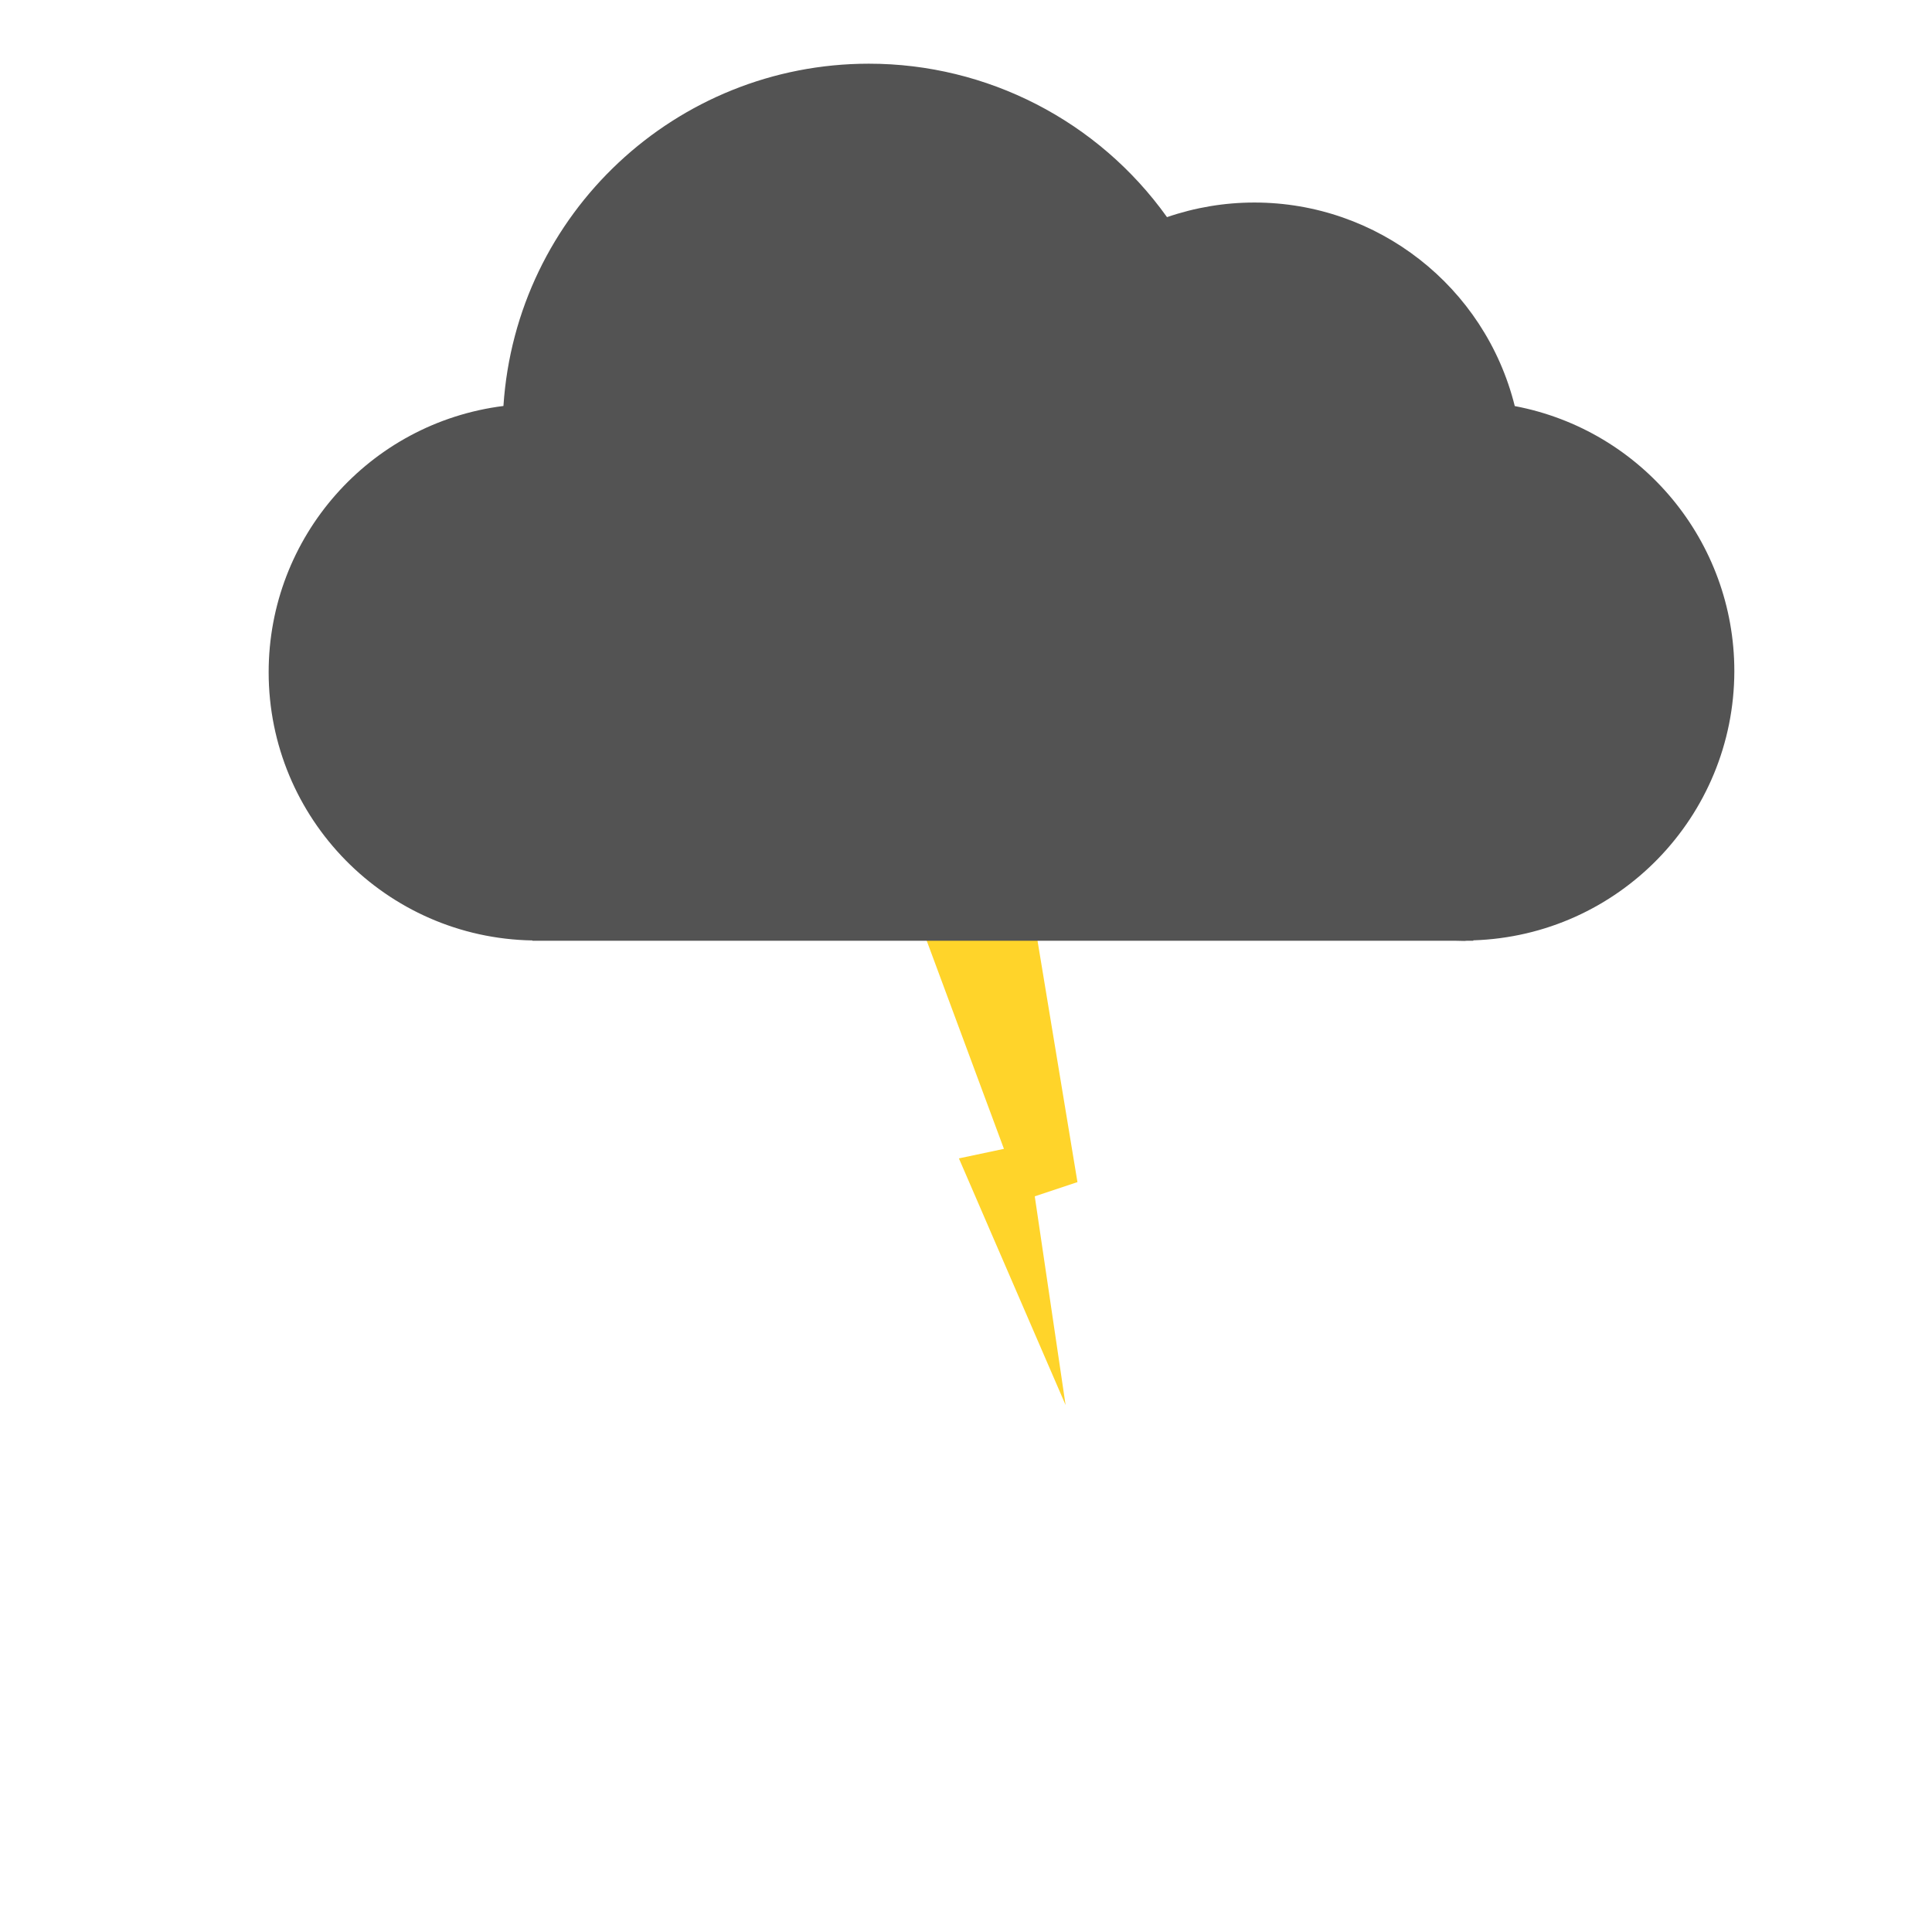
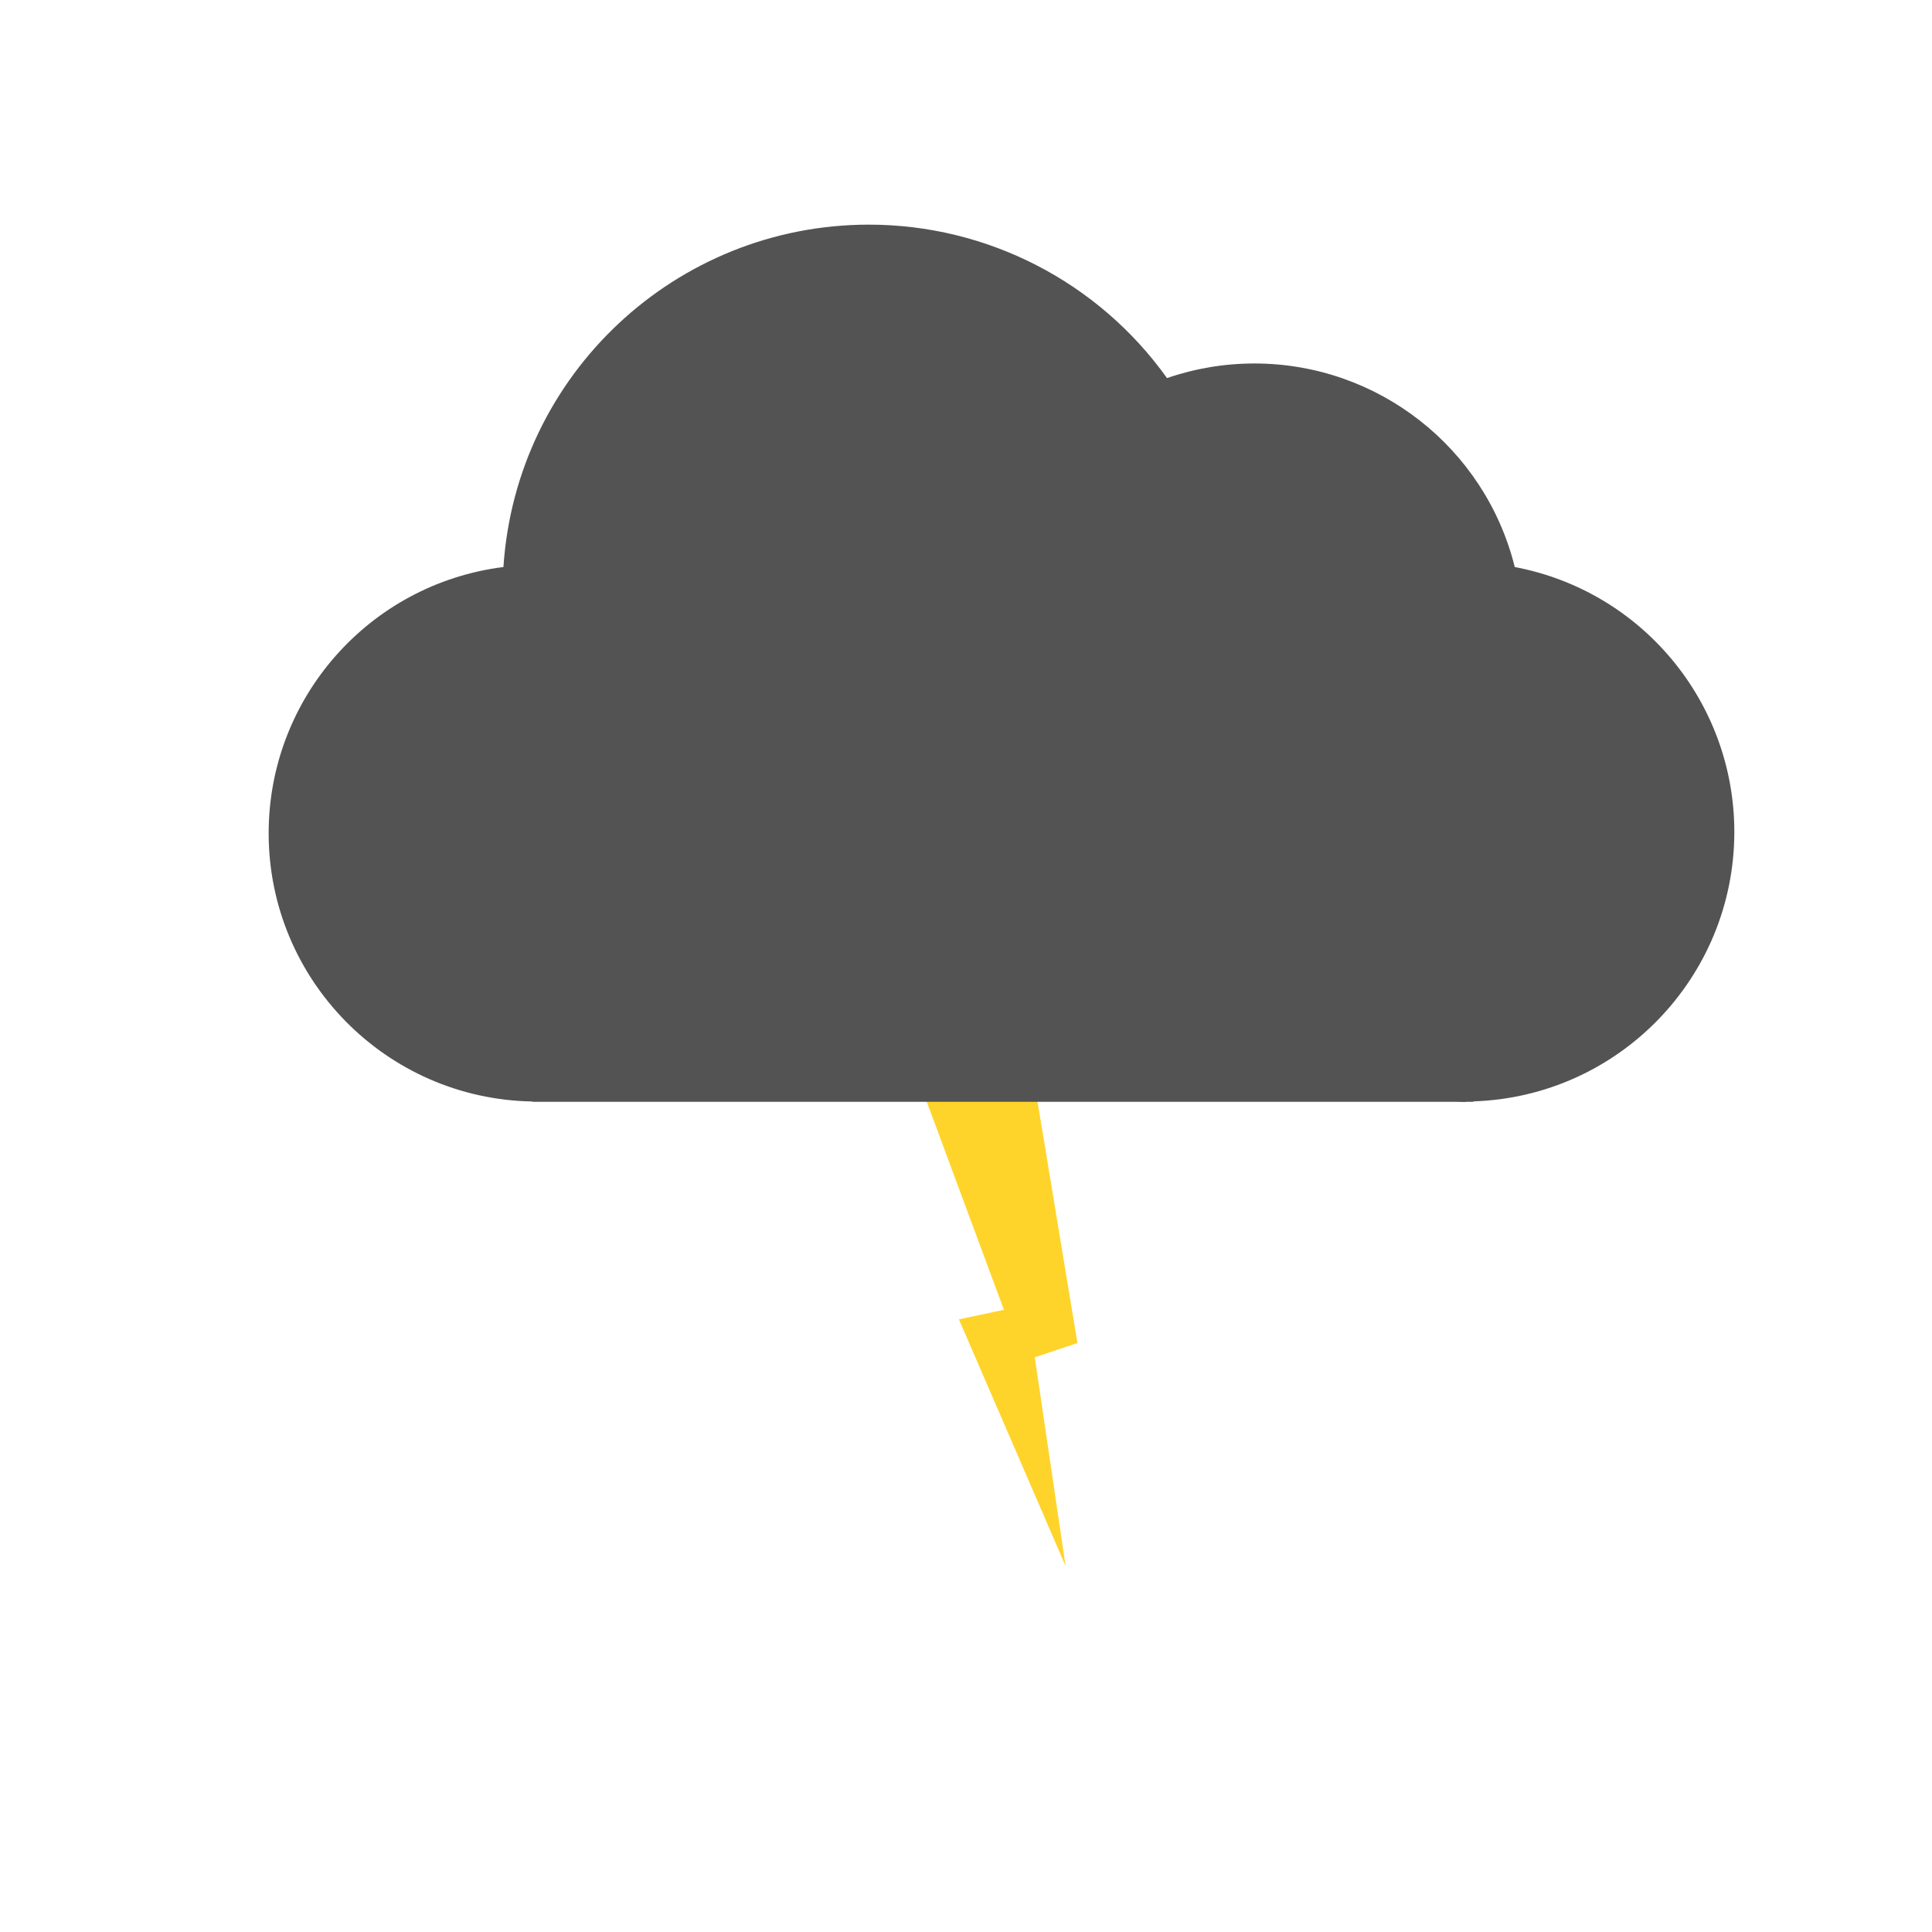
<svg xmlns="http://www.w3.org/2000/svg" width="72" height="72" viewBox="0 0 19.05 19.05" version="1.1" id="svg1">
  <defs id="defs1" />
  <g id="layer1">
-     <path style="fill:#ffd42a;fill-opacity:1;stroke-width:0.265" d="m 10.179,8.966 -1.052,0.281 0.772,2.081 -0.444,0.094 1.052,2.432 -0.304,-2.058 0.421,-0.14 z" id="path2" />
-     <path id="path1" style="fill:#535353;fill-opacity:1" d="M 8.567 0.628 A 3.612 3.612 0 0 0 4.964 4.003 A 2.646 2.646 0 0 0 2.649 6.628 A 2.646 2.646 0 0 0 5.25 9.273 L 5.25 9.276 L 14.346 9.276 A 2.66 2.66 0 0 0 14.44 9.278 A 2.66 2.66 0 0 0 14.464 9.276 L 14.527 9.276 L 14.527 9.272 A 2.66 2.66 0 0 0 17.101 6.618 A 2.66 2.66 0 0 0 14.936 4.004 A 2.646 2.646 0 0 0 12.368 1.997 A 2.646 2.646 0 0 0 11.507 2.141 A 3.612 3.612 0 0 0 8.567 0.628 z " />
+     <path style="fill:#ffd42a;fill-opacity:1;stroke-width:0.265" d="m 10.179,10.553 -1.052,0.281 0.772,2.081 -0.444,0.094 1.052,2.432 -0.304,-2.058 0.421,-0.14 z" id="path2" />
+     <path id="path1" style="fill:#535353;fill-opacity:1" d="M 8.567,2.215 A 3.612,3.612 0 0 0 4.964,5.591 2.646,2.646 0 0 0 2.649,8.216 2.646,2.646 0 0 0 5.25,10.861 v 0.003 h 9.096 a 2.66,2.66 0 0 0 0.094,0.002 2.66,2.66 0 0 0 0.024,-0.002 h 0.063 v -0.004 A 2.66,2.66 0 0 0 17.101,8.205 2.66,2.66 0 0 0 14.936,5.591 2.646,2.646 0 0 0 12.368,3.584 2.646,2.646 0 0 0 11.507,3.728 3.612,3.612 0 0 0 8.567,2.215 Z" />
  </g>
</svg>
